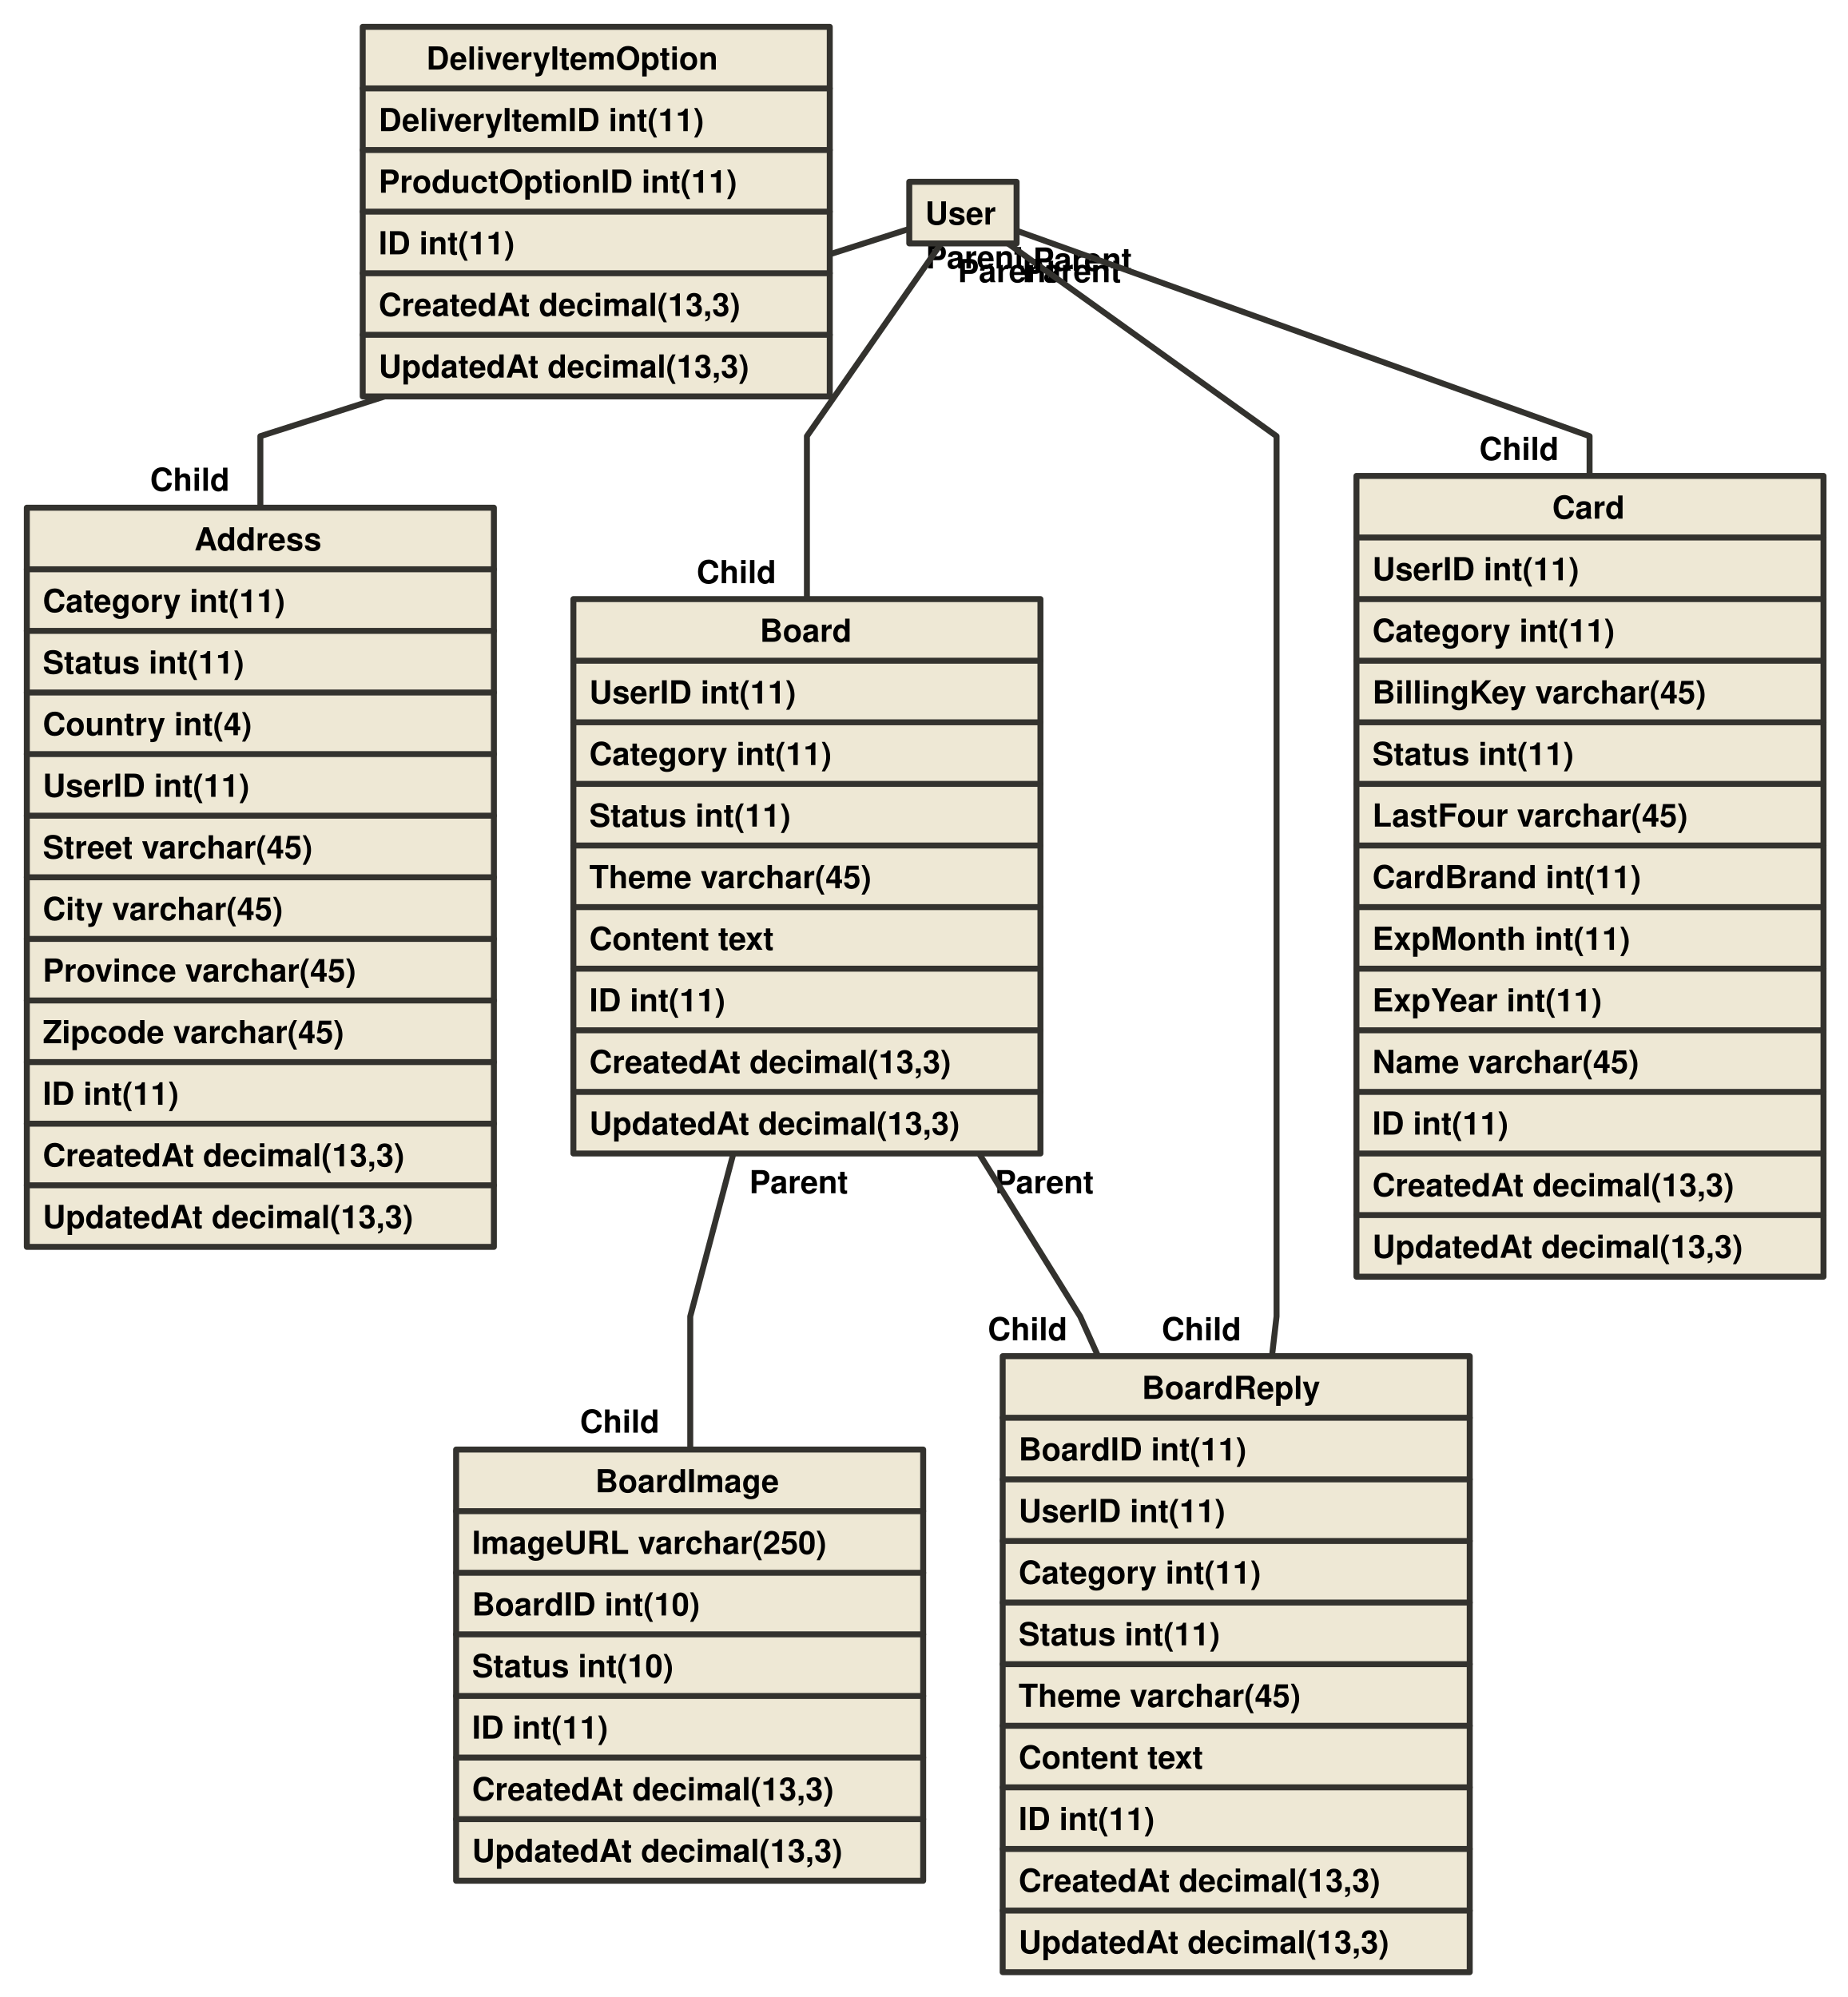
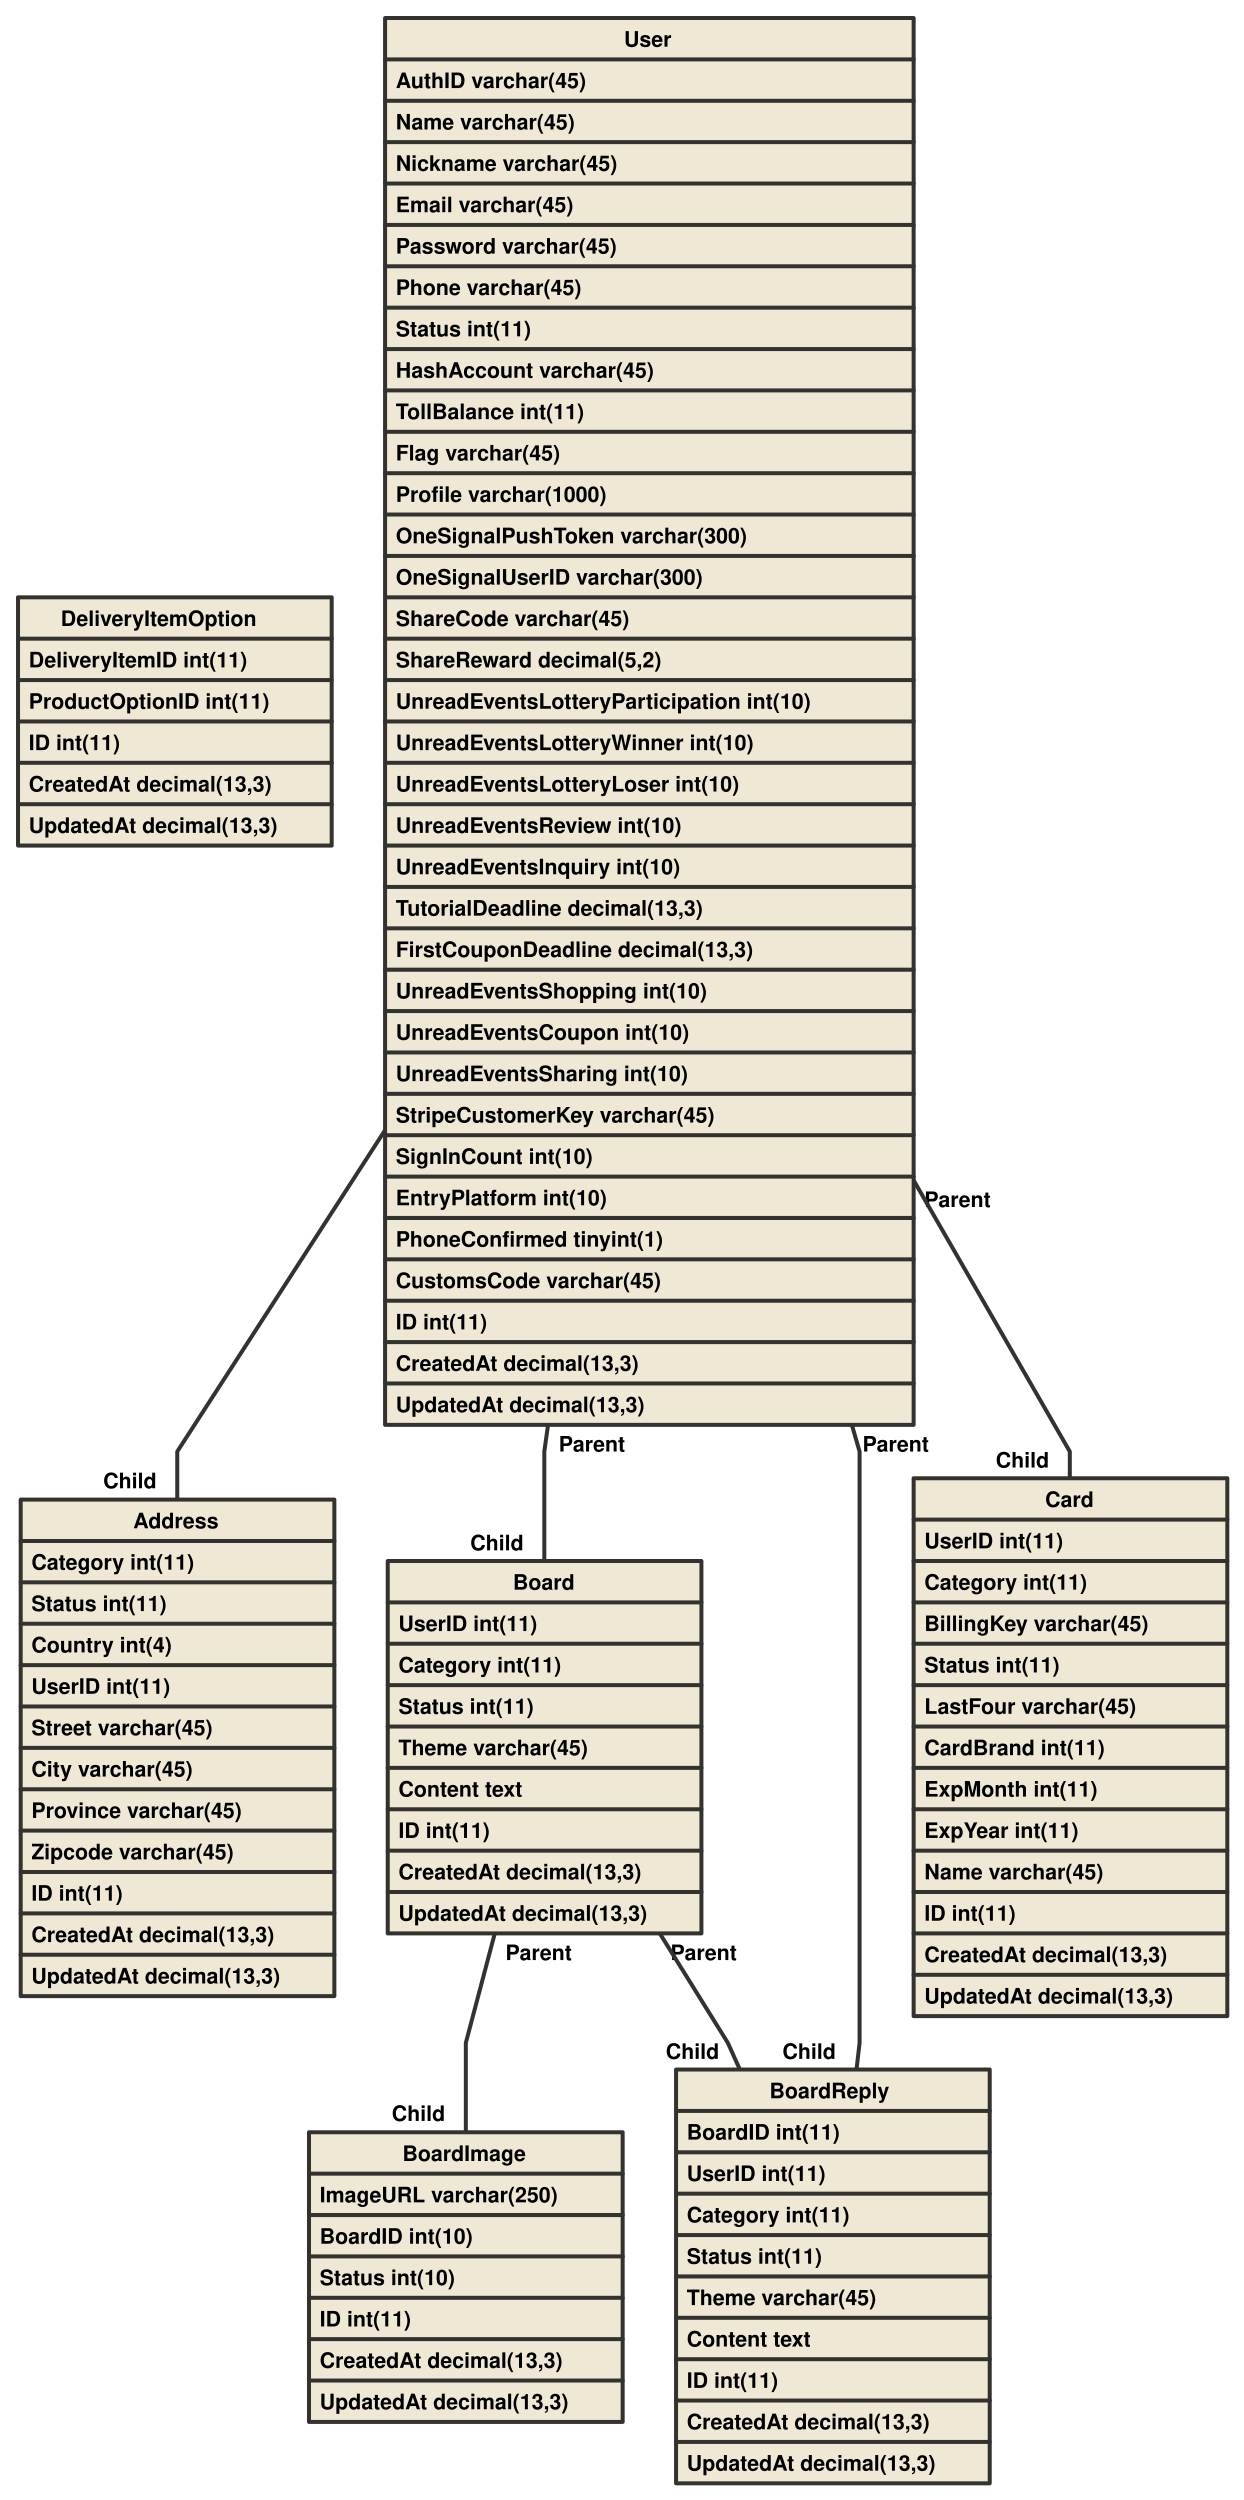
- <svg xmlns="http://www.w3.org/2000/svg" width="929.75" height="1005" version="1.1" baseProfile="full" style="font-weight:bold; font-size:12pt; font-family:'Calibri', Helvetica, sans-serif;;stroke-width:3;stroke-linejoin:round;stroke-linecap:round">
-   <text x="377" y="600.5" style="">Parent</text>
-   <text x="291.8" y="721" style="">Child</text>
-   <path d="M369 580.5 L347.3 662.5 L347.3 729 L347.3 729 " style="stroke:#33322E;fill:none;" />
-   <text x="500.6" y="600.5" style="">Parent</text>
-   <text x="497" y="674.5" style="">Child</text>
-   <path d="M492.6 580.5 L543.5 662.5 L552.5 682.5 L552.5 682.5 " style="stroke:#33322E;fill:none;" />
-   <text x="465.8" y="135.1" style="">Parent</text>
-   <text x="75.5" y="247" style="">Child</text>
-   <path d="M457.8 115.1 L131 219.5 L131 255 L131 255 " style="stroke:#33322E;fill:none;" />
-   <text x="481.9" y="142" style="">Parent</text>
-   <text x="350.5" y="293.5" style="">Child</text>
-   <path d="M473.9 122 L406 219.5 L406 301.5 L406 301.5 " style="stroke:#33322E;fill:none;" />
-   <text x="514.4" y="142" style="">Parent</text>
-   <text x="584.5" y="674.5" style="">Child</text>
-   <path d="M506.4 122 L642.3 219.5 L642.3 662.5 L642.3 662.5 L640 682.5 L640 682.5 " style="stroke:#33322E;fill:none;" />
-   <text x="519.8" y="136.2" style="">Parent</text>
-   <text x="744.3" y="231.5" style="">Child</text>
-   <path d="M511.8 116.2 L799.8 219.5 L799.8 239.5 L799.8 239.5 " style="stroke:#33322E;fill:none;" />
-   <rect x="13.5" y="255.5" height="372" width="235" style="stroke:#33322E;fill:#eee8d5;" />
-   <text x="97.8" y="277" style="">Address</text>
-   <path d="M13.5 286.5 L248.5 286.5" style="stroke:#33322E;fill:none;" />
-   <text x="21.5" y="308" style="">Category int(11)</text>
-   <path d="M13.5 317.5 L248.5 317.5" style="stroke:#33322E;fill:none;" />
-   <text x="21.5" y="339" style="">Status int(11)</text>
-   <path d="M13.5 348.5 L248.5 348.5" style="stroke:#33322E;fill:none;" />
-   <text x="21.5" y="370" style="">Country int(4)</text>
-   <path d="M13.5 379.5 L248.5 379.5" style="stroke:#33322E;fill:none;" />
-   <text x="21.5" y="401" style="">UserID int(11)</text>
-   <path d="M13.5 410.5 L248.5 410.5" style="stroke:#33322E;fill:none;" />
-   <text x="21.5" y="432" style="">Street varchar(45)</text>
-   <path d="M13.5 441.5 L248.5 441.5" style="stroke:#33322E;fill:none;" />
-   <text x="21.5" y="463" style="">City varchar(45)</text>
-   <path d="M13.5 472.5 L248.5 472.5" style="stroke:#33322E;fill:none;" />
-   <text x="21.5" y="494" style="">Province varchar(45)</text>
-   <path d="M13.5 503.5 L248.5 503.5" style="stroke:#33322E;fill:none;" />
-   <text x="21.5" y="525" style="">Zipcode varchar(45)</text>
-   <path d="M13.5 534.5 L248.5 534.5" style="stroke:#33322E;fill:none;" />
-   <text x="21.5" y="556" style="">ID int(11)</text>
-   <path d="M13.5 565.5 L248.5 565.5" style="stroke:#33322E;fill:none;" />
-   <text x="21.5" y="587" style="">CreatedAt decimal(13,3)</text>
-   <path d="M13.5 596.5 L248.5 596.5" style="stroke:#33322E;fill:none;" />
-   <text x="21.5" y="618" style="">UpdatedAt decimal(13,3)</text>
-   <rect x="288.5" y="301.5" height="279" width="235" style="stroke:#33322E;fill:#eee8d5;" />
-   <text x="382.3" y="323" style="">Board</text>
-   <path d="M288.5 332.5 L523.5 332.5" style="stroke:#33322E;fill:none;" />
-   <text x="296.5" y="354" style="">UserID int(11)</text>
-   <path d="M288.5 363.5 L523.5 363.5" style="stroke:#33322E;fill:none;" />
-   <text x="296.5" y="385" style="">Category int(11)</text>
-   <path d="M288.5 394.5 L523.5 394.5" style="stroke:#33322E;fill:none;" />
-   <text x="296.5" y="416" style="">Status int(11)</text>
-   <path d="M288.5 425.5 L523.5 425.5" style="stroke:#33322E;fill:none;" />
-   <text x="296.5" y="447" style="">Theme varchar(45)</text>
-   <path d="M288.5 456.5 L523.5 456.5" style="stroke:#33322E;fill:none;" />
-   <text x="296.5" y="478" style="">Content text</text>
-   <path d="M288.5 487.5 L523.5 487.5" style="stroke:#33322E;fill:none;" />
-   <text x="296.5" y="509" style="">ID int(11)</text>
-   <path d="M288.5 518.5 L523.5 518.5" style="stroke:#33322E;fill:none;" />
-   <text x="296.5" y="540" style="">CreatedAt decimal(13,3)</text>
-   <path d="M288.5 549.5 L523.5 549.5" style="stroke:#33322E;fill:none;" />
-   <text x="296.5" y="571" style="">UpdatedAt decimal(13,3)</text>
-   <rect x="229.5" y="729.5" height="217" width="235" style="stroke:#33322E;fill:#eee8d5;" />
-   <text x="299.5" y="751" style="">BoardImage</text>
-   <path d="M229.5 760.5 L464.5 760.5" style="stroke:#33322E;fill:none;" />
-   <text x="237.5" y="782" style="">ImageURL varchar(250)</text>
-   <path d="M229.5 791.5 L464.5 791.5" style="stroke:#33322E;fill:none;" />
-   <text x="237.5" y="813" style="">BoardID int(10)</text>
-   <path d="M229.5 822.5 L464.5 822.5" style="stroke:#33322E;fill:none;" />
-   <text x="237.5" y="844" style="">Status int(10)</text>
-   <path d="M229.5 853.5 L464.5 853.5" style="stroke:#33322E;fill:none;" />
-   <text x="237.5" y="875" style="">ID int(11)</text>
-   <path d="M229.5 884.5 L464.5 884.5" style="stroke:#33322E;fill:none;" />
-   <text x="237.5" y="906" style="">CreatedAt decimal(13,3)</text>
-   <path d="M229.5 915.5 L464.5 915.5" style="stroke:#33322E;fill:none;" />
-   <text x="237.5" y="937" style="">UpdatedAt decimal(13,3)</text>
-   <rect x="504.5" y="682.5" height="310" width="235" style="stroke:#33322E;fill:#eee8d5;" />
-   <text x="574.5" y="704" style="">BoardReply</text>
-   <path d="M504.5 713.5 L739.5 713.5" style="stroke:#33322E;fill:none;" />
-   <text x="512.5" y="735" style="">BoardID int(11)</text>
-   <path d="M504.5 744.5 L739.5 744.5" style="stroke:#33322E;fill:none;" />
-   <text x="512.5" y="766" style="">UserID int(11)</text>
-   <path d="M504.5 775.5 L739.5 775.5" style="stroke:#33322E;fill:none;" />
-   <text x="512.5" y="797" style="">Category int(11)</text>
-   <path d="M504.5 806.5 L739.5 806.5" style="stroke:#33322E;fill:none;" />
-   <text x="512.5" y="828" style="">Status int(11)</text>
-   <path d="M504.5 837.5 L739.5 837.5" style="stroke:#33322E;fill:none;" />
-   <text x="512.5" y="859" style="">Theme varchar(45)</text>
-   <path d="M504.5 868.5 L739.5 868.5" style="stroke:#33322E;fill:none;" />
-   <text x="512.5" y="890" style="">Content text</text>
-   <path d="M504.5 899.5 L739.5 899.5" style="stroke:#33322E;fill:none;" />
-   <text x="512.5" y="921" style="">ID int(11)</text>
-   <path d="M504.5 930.5 L739.5 930.5" style="stroke:#33322E;fill:none;" />
-   <text x="512.5" y="952" style="">CreatedAt decimal(13,3)</text>
-   <path d="M504.5 961.5 L739.5 961.5" style="stroke:#33322E;fill:none;" />
-   <text x="512.5" y="983" style="">UpdatedAt decimal(13,3)</text>
-   <rect x="682.5" y="239.5" height="403" width="235" style="stroke:#33322E;fill:#eee8d5;" />
-   <text x="781" y="261" style="">Card</text>
-   <path d="M682.5 270.5 L917.5 270.5" style="stroke:#33322E;fill:none;" />
-   <text x="690.5" y="292" style="">UserID int(11)</text>
-   <path d="M682.5 301.5 L917.5 301.5" style="stroke:#33322E;fill:none;" />
-   <text x="690.5" y="323" style="">Category int(11)</text>
-   <path d="M682.5 332.5 L917.5 332.5" style="stroke:#33322E;fill:none;" />
-   <text x="690.5" y="354" style="">BillingKey varchar(45)</text>
-   <path d="M682.5 363.5 L917.5 363.5" style="stroke:#33322E;fill:none;" />
-   <text x="690.5" y="385" style="">Status int(11)</text>
-   <path d="M682.5 394.5 L917.5 394.5" style="stroke:#33322E;fill:none;" />
-   <text x="690.5" y="416" style="">LastFour varchar(45)</text>
-   <path d="M682.5 425.5 L917.5 425.5" style="stroke:#33322E;fill:none;" />
-   <text x="690.5" y="447" style="">CardBrand int(11)</text>
-   <path d="M682.5 456.5 L917.5 456.5" style="stroke:#33322E;fill:none;" />
-   <text x="690.5" y="478" style="">ExpMonth int(11)</text>
-   <path d="M682.5 487.5 L917.5 487.5" style="stroke:#33322E;fill:none;" />
-   <text x="690.5" y="509" style="">ExpYear int(11)</text>
-   <path d="M682.5 518.5 L917.5 518.5" style="stroke:#33322E;fill:none;" />
-   <text x="690.5" y="540" style="">Name varchar(45)</text>
-   <path d="M682.5 549.5 L917.5 549.5" style="stroke:#33322E;fill:none;" />
-   <text x="690.5" y="571" style="">ID int(11)</text>
-   <path d="M682.5 580.5 L917.5 580.5" style="stroke:#33322E;fill:none;" />
-   <text x="690.5" y="602" style="">CreatedAt decimal(13,3)</text>
-   <path d="M682.5 611.5 L917.5 611.5" style="stroke:#33322E;fill:none;" />
-   <text x="690.5" y="633" style="">UpdatedAt decimal(13,3)</text>
-   <rect x="182.5" y="13.5" height="186" width="235" style="stroke:#33322E;fill:#eee8d5;" />
-   <text x="214.5" y="35" style="">DeliveryItemOption</text>
-   <path d="M182.5 44.5 L417.5 44.5" style="stroke:#33322E;fill:none;" />
-   <text x="190.5" y="66" style="">DeliveryItemID int(11)</text>
-   <path d="M182.5 75.5 L417.5 75.5" style="stroke:#33322E;fill:none;" />
-   <text x="190.5" y="97" style="">ProductOptionID int(11)</text>
-   <path d="M182.5 106.5 L417.5 106.5" style="stroke:#33322E;fill:none;" />
-   <text x="190.5" y="128" style="">ID int(11)</text>
-   <path d="M182.5 137.5 L417.5 137.5" style="stroke:#33322E;fill:none;" />
-   <text x="190.5" y="159" style="">CreatedAt decimal(13,3)</text>
-   <path d="M182.5 168.5 L417.5 168.5" style="stroke:#33322E;fill:none;" />
-   <text x="190.5" y="190" style="">UpdatedAt decimal(13,3)</text>
-   <rect x="457.5" y="91.5" height="31" width="54" style="stroke:#33322E;fill:#eee8d5;" />
-   <text x="465.5" y="113" style="">User</text>
+ <svg xmlns="http://www.w3.org/2000/svg" width="931.5" height="1873" version="1.1" baseProfile="full" style="font-weight:bold; font-size:12pt; font-family:'Calibri', Helvetica, sans-serif;;stroke-width:3;stroke-linejoin:round;stroke-linecap:round">
+   <text x="378.7" y="1468.5" style="">Parent</text>
+   <text x="293.5" y="1589" style="">Child</text>
+   <path d="M370.7 1448.5 L349 1530.5 L349 1597 L349 1597 " style="stroke:#33322E;fill:none;" />
+   <text x="502.3" y="1468.5" style="">Parent</text>
+   <text x="498.8" y="1542.5" style="">Child</text>
+   <path d="M494.3 1448.5 L545.3 1530.5 L554.3 1550.5 L554.3 1550.5 " style="stroke:#33322E;fill:none;" />
+   <text x="296.5" y="866.7" style="">Parent</text>
+   <text x="77.3" y="1115" style="">Child</text>
+   <path d="M288.5 846.7 L132.8 1087.5 L132.8 1123 L132.8 1123 " style="stroke:#33322E;fill:none;" />
+   <text x="418.6" y="1087.5" style="">Parent</text>
+   <text x="352.3" y="1161.5" style="">Child</text>
+   <path d="M410.6 1067.5 L407.8 1087.5 L407.8 1169.5 L407.8 1169.5 " style="stroke:#33322E;fill:none;" />
+   <text x="646.2" y="1087.5" style="">Parent</text>
+   <text x="586.2" y="1542.5" style="">Child</text>
+   <path d="M638.2 1067.5 L644 1087.5 L644 1530.5 L644 1530.5 L641.7 1550.5 L641.7 1550.5 " style="stroke:#33322E;fill:none;" />
+   <text x="692.5" y="904.3" style="">Parent</text>
+   <text x="746" y="1099.5" style="">Child</text>
+   <path d="M684.5 884.3 L801.5 1087.5 L801.5 1107.5 L801.5 1107.5 " style="stroke:#33322E;fill:none;" />
+   <rect x="15.5" y="1123.5" height="372" width="235" style="stroke:#33322E;fill:#eee8d5;" />
+   <text x="99.8" y="1145" style="">Address</text>
+   <path d="M15.5 1154.5 L250.5 1154.5" style="stroke:#33322E;fill:none;" />
+   <text x="23.5" y="1176" style="">Category int(11)</text>
+   <path d="M15.5 1185.5 L250.5 1185.5" style="stroke:#33322E;fill:none;" />
+   <text x="23.5" y="1207" style="">Status int(11)</text>
+   <path d="M15.5 1216.5 L250.5 1216.5" style="stroke:#33322E;fill:none;" />
+   <text x="23.5" y="1238" style="">Country int(4)</text>
+   <path d="M15.5 1247.5 L250.5 1247.5" style="stroke:#33322E;fill:none;" />
+   <text x="23.5" y="1269" style="">UserID int(11)</text>
+   <path d="M15.5 1278.5 L250.5 1278.5" style="stroke:#33322E;fill:none;" />
+   <text x="23.5" y="1300" style="">Street varchar(45)</text>
+   <path d="M15.5 1309.5 L250.5 1309.5" style="stroke:#33322E;fill:none;" />
+   <text x="23.5" y="1331" style="">City varchar(45)</text>
+   <path d="M15.5 1340.5 L250.5 1340.5" style="stroke:#33322E;fill:none;" />
+   <text x="23.5" y="1362" style="">Province varchar(45)</text>
+   <path d="M15.5 1371.5 L250.5 1371.5" style="stroke:#33322E;fill:none;" />
+   <text x="23.5" y="1393" style="">Zipcode varchar(45)</text>
+   <path d="M15.5 1402.5 L250.5 1402.5" style="stroke:#33322E;fill:none;" />
+   <text x="23.5" y="1424" style="">ID int(11)</text>
+   <path d="M15.5 1433.5 L250.5 1433.5" style="stroke:#33322E;fill:none;" />
+   <text x="23.5" y="1455" style="">CreatedAt decimal(13,3)</text>
+   <path d="M15.5 1464.5 L250.5 1464.5" style="stroke:#33322E;fill:none;" />
+   <text x="23.5" y="1486" style="">UpdatedAt decimal(13,3)</text>
+   <rect x="290.5" y="1169.5" height="279" width="235" style="stroke:#33322E;fill:#eee8d5;" />
+   <text x="384.3" y="1191" style="">Board</text>
+   <path d="M290.5 1200.5 L525.5 1200.5" style="stroke:#33322E;fill:none;" />
+   <text x="298.5" y="1222" style="">UserID int(11)</text>
+   <path d="M290.5 1231.5 L525.5 1231.5" style="stroke:#33322E;fill:none;" />
+   <text x="298.5" y="1253" style="">Category int(11)</text>
+   <path d="M290.5 1262.5 L525.5 1262.5" style="stroke:#33322E;fill:none;" />
+   <text x="298.5" y="1284" style="">Status int(11)</text>
+   <path d="M290.5 1293.5 L525.5 1293.5" style="stroke:#33322E;fill:none;" />
+   <text x="298.5" y="1315" style="">Theme varchar(45)</text>
+   <path d="M290.5 1324.5 L525.5 1324.5" style="stroke:#33322E;fill:none;" />
+   <text x="298.5" y="1346" style="">Content text</text>
+   <path d="M290.5 1355.5 L525.5 1355.5" style="stroke:#33322E;fill:none;" />
+   <text x="298.5" y="1377" style="">ID int(11)</text>
+   <path d="M290.5 1386.5 L525.5 1386.5" style="stroke:#33322E;fill:none;" />
+   <text x="298.5" y="1408" style="">CreatedAt decimal(13,3)</text>
+   <path d="M290.5 1417.5 L525.5 1417.5" style="stroke:#33322E;fill:none;" />
+   <text x="298.5" y="1439" style="">UpdatedAt decimal(13,3)</text>
+   <rect x="231.5" y="1597.5" height="217" width="235" style="stroke:#33322E;fill:#eee8d5;" />
+   <text x="301.5" y="1619" style="">BoardImage</text>
+   <path d="M231.5 1628.5 L466.5 1628.5" style="stroke:#33322E;fill:none;" />
+   <text x="239.5" y="1650" style="">ImageURL varchar(250)</text>
+   <path d="M231.5 1659.5 L466.5 1659.5" style="stroke:#33322E;fill:none;" />
+   <text x="239.5" y="1681" style="">BoardID int(10)</text>
+   <path d="M231.5 1690.5 L466.5 1690.5" style="stroke:#33322E;fill:none;" />
+   <text x="239.5" y="1712" style="">Status int(10)</text>
+   <path d="M231.5 1721.5 L466.5 1721.5" style="stroke:#33322E;fill:none;" />
+   <text x="239.5" y="1743" style="">ID int(11)</text>
+   <path d="M231.5 1752.5 L466.5 1752.5" style="stroke:#33322E;fill:none;" />
+   <text x="239.5" y="1774" style="">CreatedAt decimal(13,3)</text>
+   <path d="M231.5 1783.5 L466.5 1783.5" style="stroke:#33322E;fill:none;" />
+   <text x="239.5" y="1805" style="">UpdatedAt decimal(13,3)</text>
+   <rect x="506.5" y="1550.5" height="310" width="235" style="stroke:#33322E;fill:#eee8d5;" />
+   <text x="576.5" y="1572" style="">BoardReply</text>
+   <path d="M506.5 1581.5 L741.5 1581.5" style="stroke:#33322E;fill:none;" />
+   <text x="514.5" y="1603" style="">BoardID int(11)</text>
+   <path d="M506.5 1612.5 L741.5 1612.5" style="stroke:#33322E;fill:none;" />
+   <text x="514.5" y="1634" style="">UserID int(11)</text>
+   <path d="M506.5 1643.5 L741.5 1643.5" style="stroke:#33322E;fill:none;" />
+   <text x="514.5" y="1665" style="">Category int(11)</text>
+   <path d="M506.5 1674.5 L741.5 1674.5" style="stroke:#33322E;fill:none;" />
+   <text x="514.5" y="1696" style="">Status int(11)</text>
+   <path d="M506.5 1705.5 L741.5 1705.5" style="stroke:#33322E;fill:none;" />
+   <text x="514.5" y="1727" style="">Theme varchar(45)</text>
+   <path d="M506.5 1736.5 L741.5 1736.5" style="stroke:#33322E;fill:none;" />
+   <text x="514.5" y="1758" style="">Content text</text>
+   <path d="M506.5 1767.5 L741.5 1767.5" style="stroke:#33322E;fill:none;" />
+   <text x="514.5" y="1789" style="">ID int(11)</text>
+   <path d="M506.5 1798.5 L741.5 1798.5" style="stroke:#33322E;fill:none;" />
+   <text x="514.5" y="1820" style="">CreatedAt decimal(13,3)</text>
+   <path d="M506.5 1829.5 L741.5 1829.5" style="stroke:#33322E;fill:none;" />
+   <text x="514.5" y="1851" style="">UpdatedAt decimal(13,3)</text>
+   <rect x="684.5" y="1107.5" height="403" width="235" style="stroke:#33322E;fill:#eee8d5;" />
+   <text x="783" y="1129" style="">Card</text>
+   <path d="M684.5 1138.5 L919.5 1138.5" style="stroke:#33322E;fill:none;" />
+   <text x="692.5" y="1160" style="">UserID int(11)</text>
+   <path d="M684.5 1169.5 L919.5 1169.5" style="stroke:#33322E;fill:none;" />
+   <text x="692.5" y="1191" style="">Category int(11)</text>
+   <path d="M684.5 1200.5 L919.5 1200.5" style="stroke:#33322E;fill:none;" />
+   <text x="692.5" y="1222" style="">BillingKey varchar(45)</text>
+   <path d="M684.5 1231.5 L919.5 1231.5" style="stroke:#33322E;fill:none;" />
+   <text x="692.5" y="1253" style="">Status int(11)</text>
+   <path d="M684.5 1262.5 L919.5 1262.5" style="stroke:#33322E;fill:none;" />
+   <text x="692.5" y="1284" style="">LastFour varchar(45)</text>
+   <path d="M684.5 1293.5 L919.5 1293.5" style="stroke:#33322E;fill:none;" />
+   <text x="692.5" y="1315" style="">CardBrand int(11)</text>
+   <path d="M684.5 1324.5 L919.5 1324.5" style="stroke:#33322E;fill:none;" />
+   <text x="692.5" y="1346" style="">ExpMonth int(11)</text>
+   <path d="M684.5 1355.5 L919.5 1355.5" style="stroke:#33322E;fill:none;" />
+   <text x="692.5" y="1377" style="">ExpYear int(11)</text>
+   <path d="M684.5 1386.5 L919.5 1386.5" style="stroke:#33322E;fill:none;" />
+   <text x="692.5" y="1408" style="">Name varchar(45)</text>
+   <path d="M684.5 1417.5 L919.5 1417.5" style="stroke:#33322E;fill:none;" />
+   <text x="692.5" y="1439" style="">ID int(11)</text>
+   <path d="M684.5 1448.5 L919.5 1448.5" style="stroke:#33322E;fill:none;" />
+   <text x="692.5" y="1470" style="">CreatedAt decimal(13,3)</text>
+   <path d="M684.5 1479.5 L919.5 1479.5" style="stroke:#33322E;fill:none;" />
+   <text x="692.5" y="1501" style="">UpdatedAt decimal(13,3)</text>
+   <rect x="13.5" y="447.5" height="186" width="235" style="stroke:#33322E;fill:#eee8d5;" />
+   <text x="45.5" y="469" style="">DeliveryItemOption</text>
+   <path d="M13.5 478.5 L248.5 478.5" style="stroke:#33322E;fill:none;" />
+   <text x="21.5" y="500" style="">DeliveryItemID int(11)</text>
+   <path d="M13.5 509.5 L248.5 509.5" style="stroke:#33322E;fill:none;" />
+   <text x="21.5" y="531" style="">ProductOptionID int(11)</text>
+   <path d="M13.5 540.5 L248.5 540.5" style="stroke:#33322E;fill:none;" />
+   <text x="21.5" y="562" style="">ID int(11)</text>
+   <path d="M13.5 571.5 L248.5 571.5" style="stroke:#33322E;fill:none;" />
+   <text x="21.5" y="593" style="">CreatedAt decimal(13,3)</text>
+   <path d="M13.5 602.5 L248.5 602.5" style="stroke:#33322E;fill:none;" />
+   <text x="21.5" y="624" style="">UpdatedAt decimal(13,3)</text>
+   <rect x="288.5" y="13.5" height="1054" width="396" style="stroke:#33322E;fill:#eee8d5;" />
+   <text x="467.5" y="35" style="">User</text>
+   <path d="M288.5 44.5 L684.5 44.5" style="stroke:#33322E;fill:none;" />
+   <text x="296.5" y="66" style="">AuthID varchar(45)</text>
+   <path d="M288.5 75.5 L684.5 75.5" style="stroke:#33322E;fill:none;" />
+   <text x="296.5" y="97" style="">Name varchar(45)</text>
+   <path d="M288.5 106.5 L684.5 106.5" style="stroke:#33322E;fill:none;" />
+   <text x="296.5" y="128" style="">Nickname varchar(45)</text>
+   <path d="M288.5 137.5 L684.5 137.5" style="stroke:#33322E;fill:none;" />
+   <text x="296.5" y="159" style="">Email varchar(45)</text>
+   <path d="M288.5 168.5 L684.5 168.5" style="stroke:#33322E;fill:none;" />
+   <text x="296.5" y="190" style="">Password varchar(45)</text>
+   <path d="M288.5 199.5 L684.5 199.5" style="stroke:#33322E;fill:none;" />
+   <text x="296.5" y="221" style="">Phone varchar(45)</text>
+   <path d="M288.5 230.5 L684.5 230.5" style="stroke:#33322E;fill:none;" />
+   <text x="296.5" y="252" style="">Status int(11)</text>
+   <path d="M288.5 261.5 L684.5 261.5" style="stroke:#33322E;fill:none;" />
+   <text x="296.5" y="283" style="">HashAccount varchar(45)</text>
+   <path d="M288.5 292.5 L684.5 292.5" style="stroke:#33322E;fill:none;" />
+   <text x="296.5" y="314" style="">TollBalance int(11)</text>
+   <path d="M288.5 323.5 L684.5 323.5" style="stroke:#33322E;fill:none;" />
+   <text x="296.5" y="345" style="">Flag varchar(45)</text>
+   <path d="M288.5 354.5 L684.5 354.5" style="stroke:#33322E;fill:none;" />
+   <text x="296.5" y="376" style="">Profile varchar(1000)</text>
+   <path d="M288.5 385.5 L684.5 385.5" style="stroke:#33322E;fill:none;" />
+   <text x="296.5" y="407" style="">OneSignalPushToken varchar(300)</text>
+   <path d="M288.5 416.5 L684.5 416.5" style="stroke:#33322E;fill:none;" />
+   <text x="296.5" y="438" style="">OneSignalUserID varchar(300)</text>
+   <path d="M288.5 447.5 L684.5 447.5" style="stroke:#33322E;fill:none;" />
+   <text x="296.5" y="469" style="">ShareCode varchar(45)</text>
+   <path d="M288.5 478.5 L684.5 478.5" style="stroke:#33322E;fill:none;" />
+   <text x="296.5" y="500" style="">ShareReward decimal(5,2)</text>
+   <path d="M288.5 509.5 L684.5 509.5" style="stroke:#33322E;fill:none;" />
+   <text x="296.5" y="531" style="">UnreadEventsLotteryParticipation int(10)</text>
+   <path d="M288.5 540.5 L684.5 540.5" style="stroke:#33322E;fill:none;" />
+   <text x="296.5" y="562" style="">UnreadEventsLotteryWinner int(10)</text>
+   <path d="M288.5 571.5 L684.5 571.5" style="stroke:#33322E;fill:none;" />
+   <text x="296.5" y="593" style="">UnreadEventsLotteryLoser int(10)</text>
+   <path d="M288.5 602.5 L684.5 602.5" style="stroke:#33322E;fill:none;" />
+   <text x="296.5" y="624" style="">UnreadEventsReview int(10)</text>
+   <path d="M288.5 633.5 L684.5 633.5" style="stroke:#33322E;fill:none;" />
+   <text x="296.5" y="655" style="">UnreadEventsInquiry int(10)</text>
+   <path d="M288.5 664.5 L684.5 664.5" style="stroke:#33322E;fill:none;" />
+   <text x="296.5" y="686" style="">TutorialDeadline decimal(13,3)</text>
+   <path d="M288.5 695.5 L684.5 695.5" style="stroke:#33322E;fill:none;" />
+   <text x="296.5" y="717" style="">FirstCouponDeadline decimal(13,3)</text>
+   <path d="M288.5 726.5 L684.5 726.5" style="stroke:#33322E;fill:none;" />
+   <text x="296.5" y="748" style="">UnreadEventsShopping int(10)</text>
+   <path d="M288.5 757.5 L684.5 757.5" style="stroke:#33322E;fill:none;" />
+   <text x="296.5" y="779" style="">UnreadEventsCoupon int(10)</text>
+   <path d="M288.5 788.5 L684.5 788.5" style="stroke:#33322E;fill:none;" />
+   <text x="296.5" y="810" style="">UnreadEventsSharing int(10)</text>
+   <path d="M288.5 819.5 L684.5 819.5" style="stroke:#33322E;fill:none;" />
+   <text x="296.5" y="841" style="">StripeCustomerKey varchar(45)</text>
+   <path d="M288.5 850.5 L684.5 850.5" style="stroke:#33322E;fill:none;" />
+   <text x="296.5" y="872" style="">SignInCount int(10)</text>
+   <path d="M288.5 881.5 L684.5 881.5" style="stroke:#33322E;fill:none;" />
+   <text x="296.5" y="903" style="">EntryPlatform int(10)</text>
+   <path d="M288.5 912.5 L684.5 912.5" style="stroke:#33322E;fill:none;" />
+   <text x="296.5" y="934" style="">PhoneConfirmed tinyint(1)</text>
+   <path d="M288.5 943.5 L684.5 943.5" style="stroke:#33322E;fill:none;" />
+   <text x="296.5" y="965" style="">CustomsCode varchar(45)</text>
+   <path d="M288.5 974.5 L684.5 974.5" style="stroke:#33322E;fill:none;" />
+   <text x="296.5" y="996" style="">ID int(11)</text>
+   <path d="M288.5 1005.5 L684.5 1005.5" style="stroke:#33322E;fill:none;" />
+   <text x="296.5" y="1027" style="">CreatedAt decimal(13,3)</text>
+   <path d="M288.5 1036.5 L684.5 1036.5" style="stroke:#33322E;fill:none;" />
+   <text x="296.5" y="1058" style="">UpdatedAt decimal(13,3)</text>
</svg>
